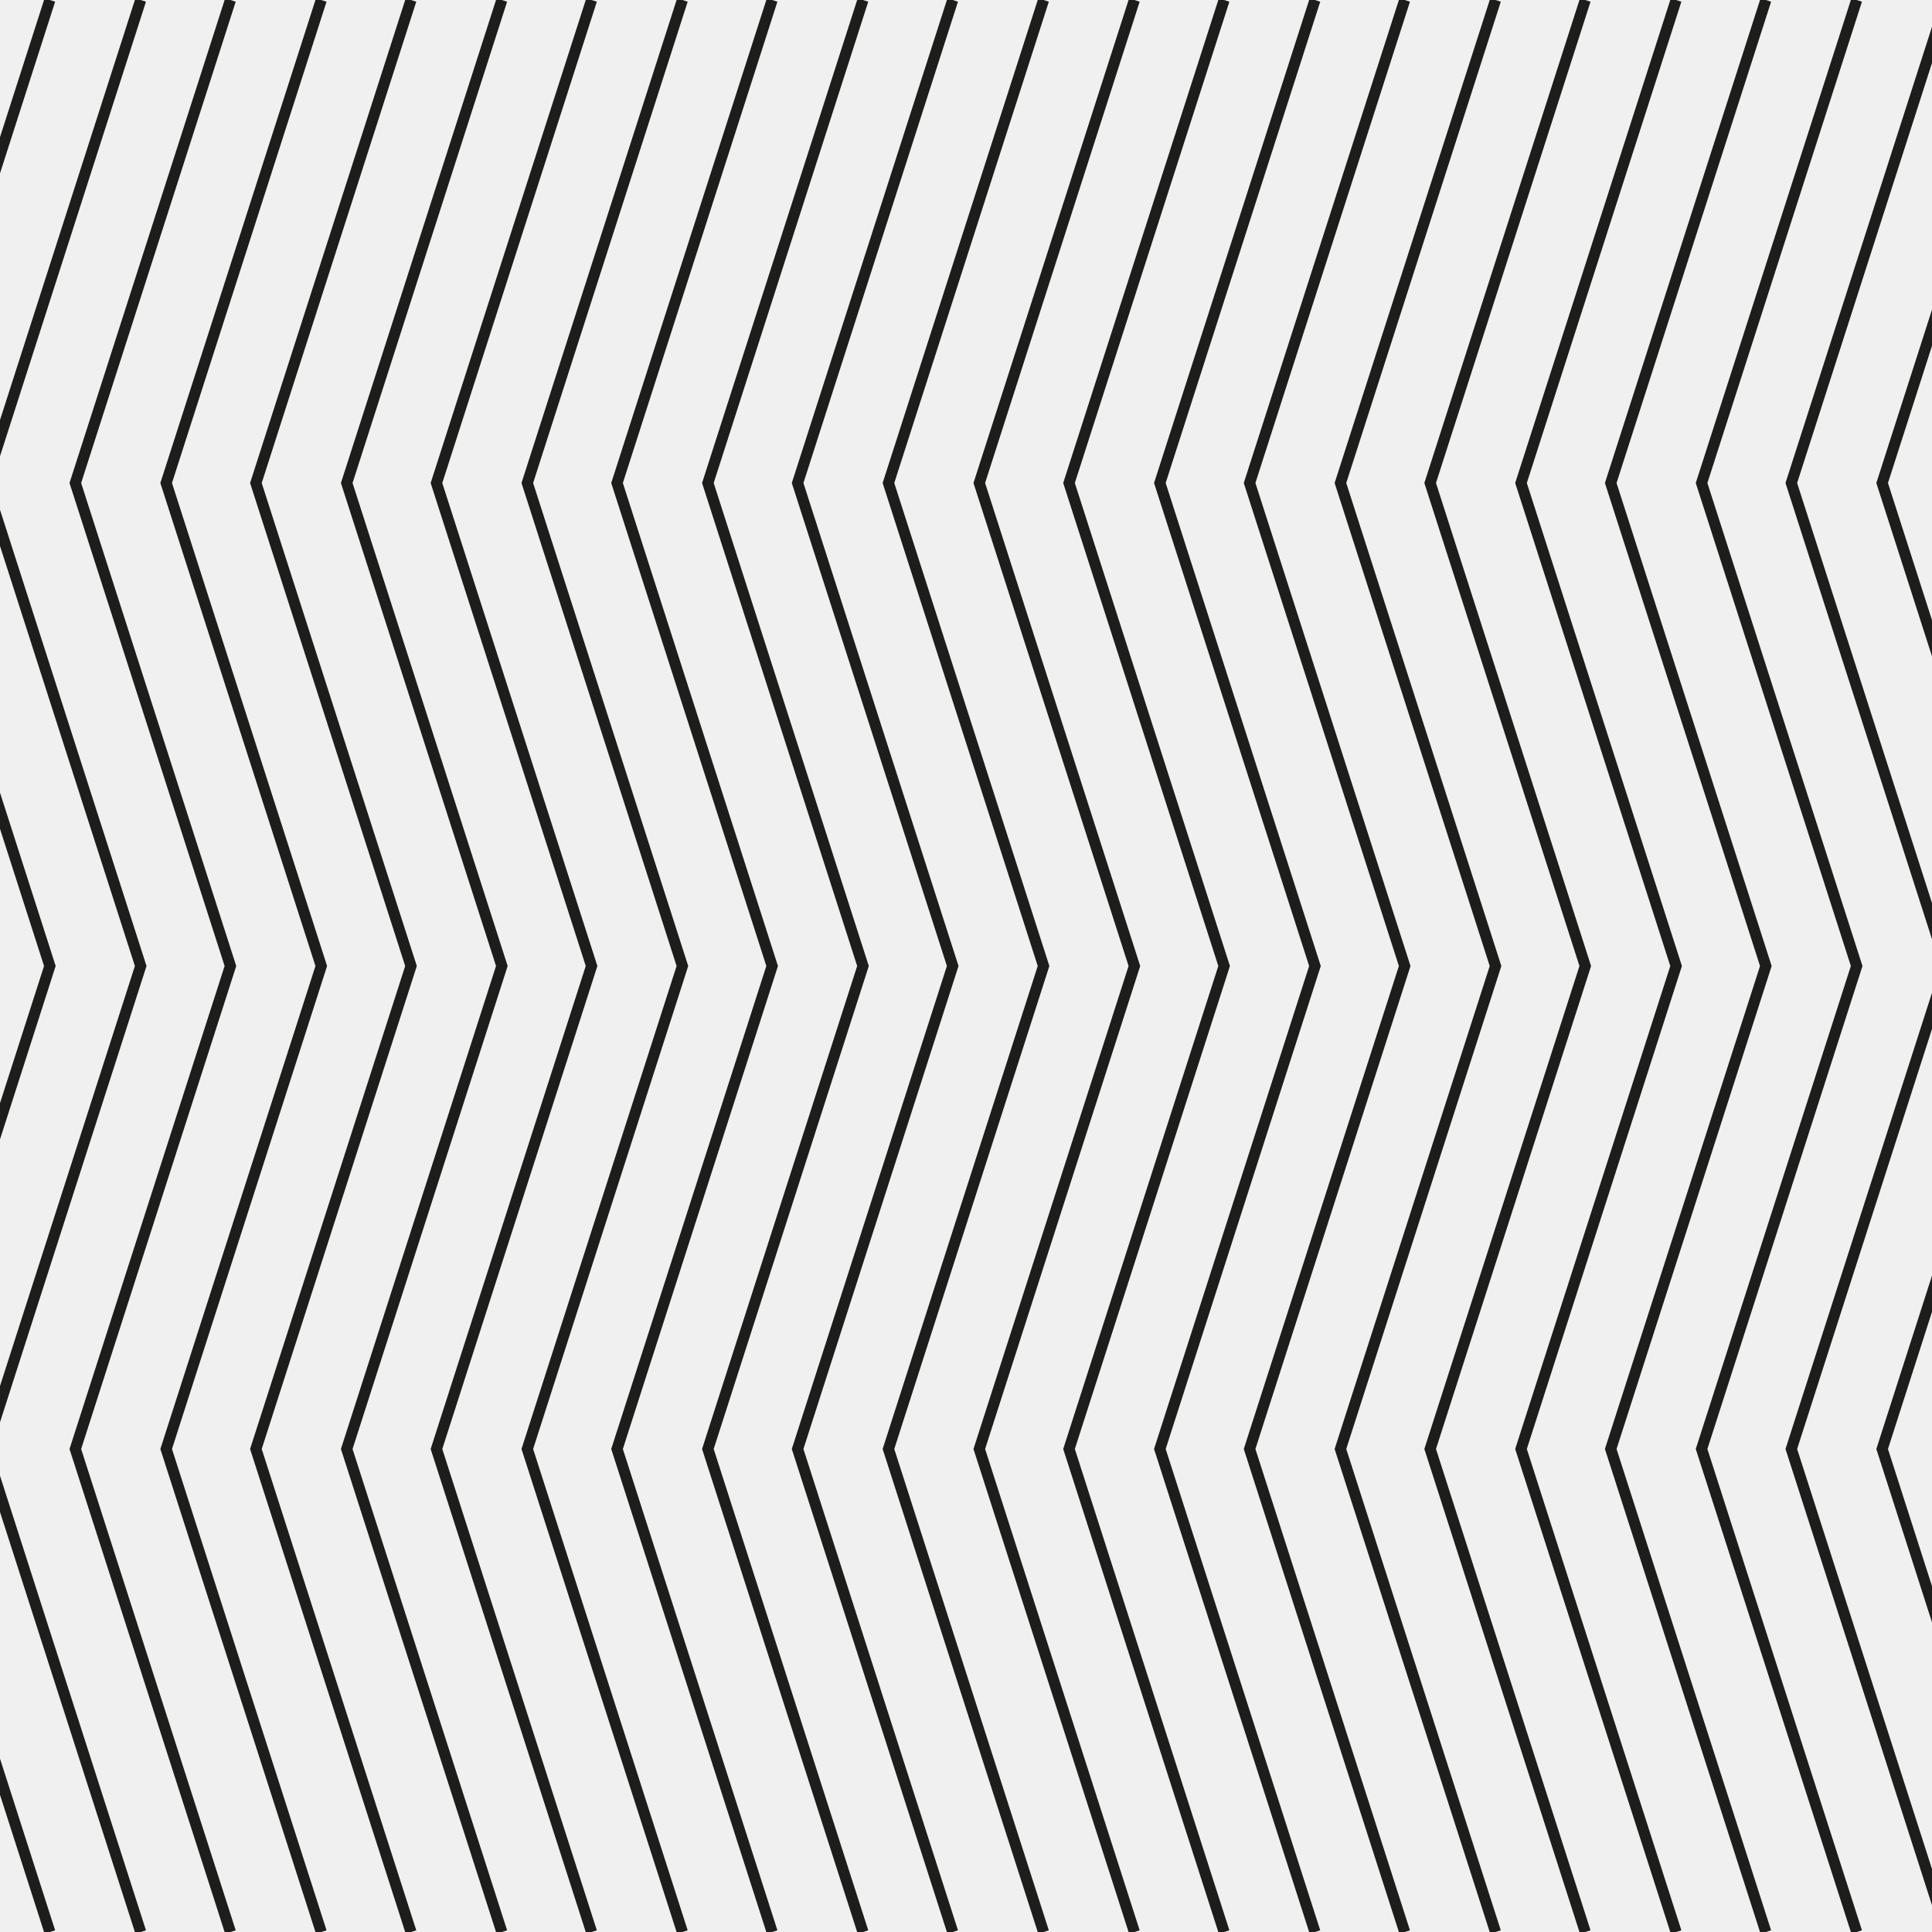
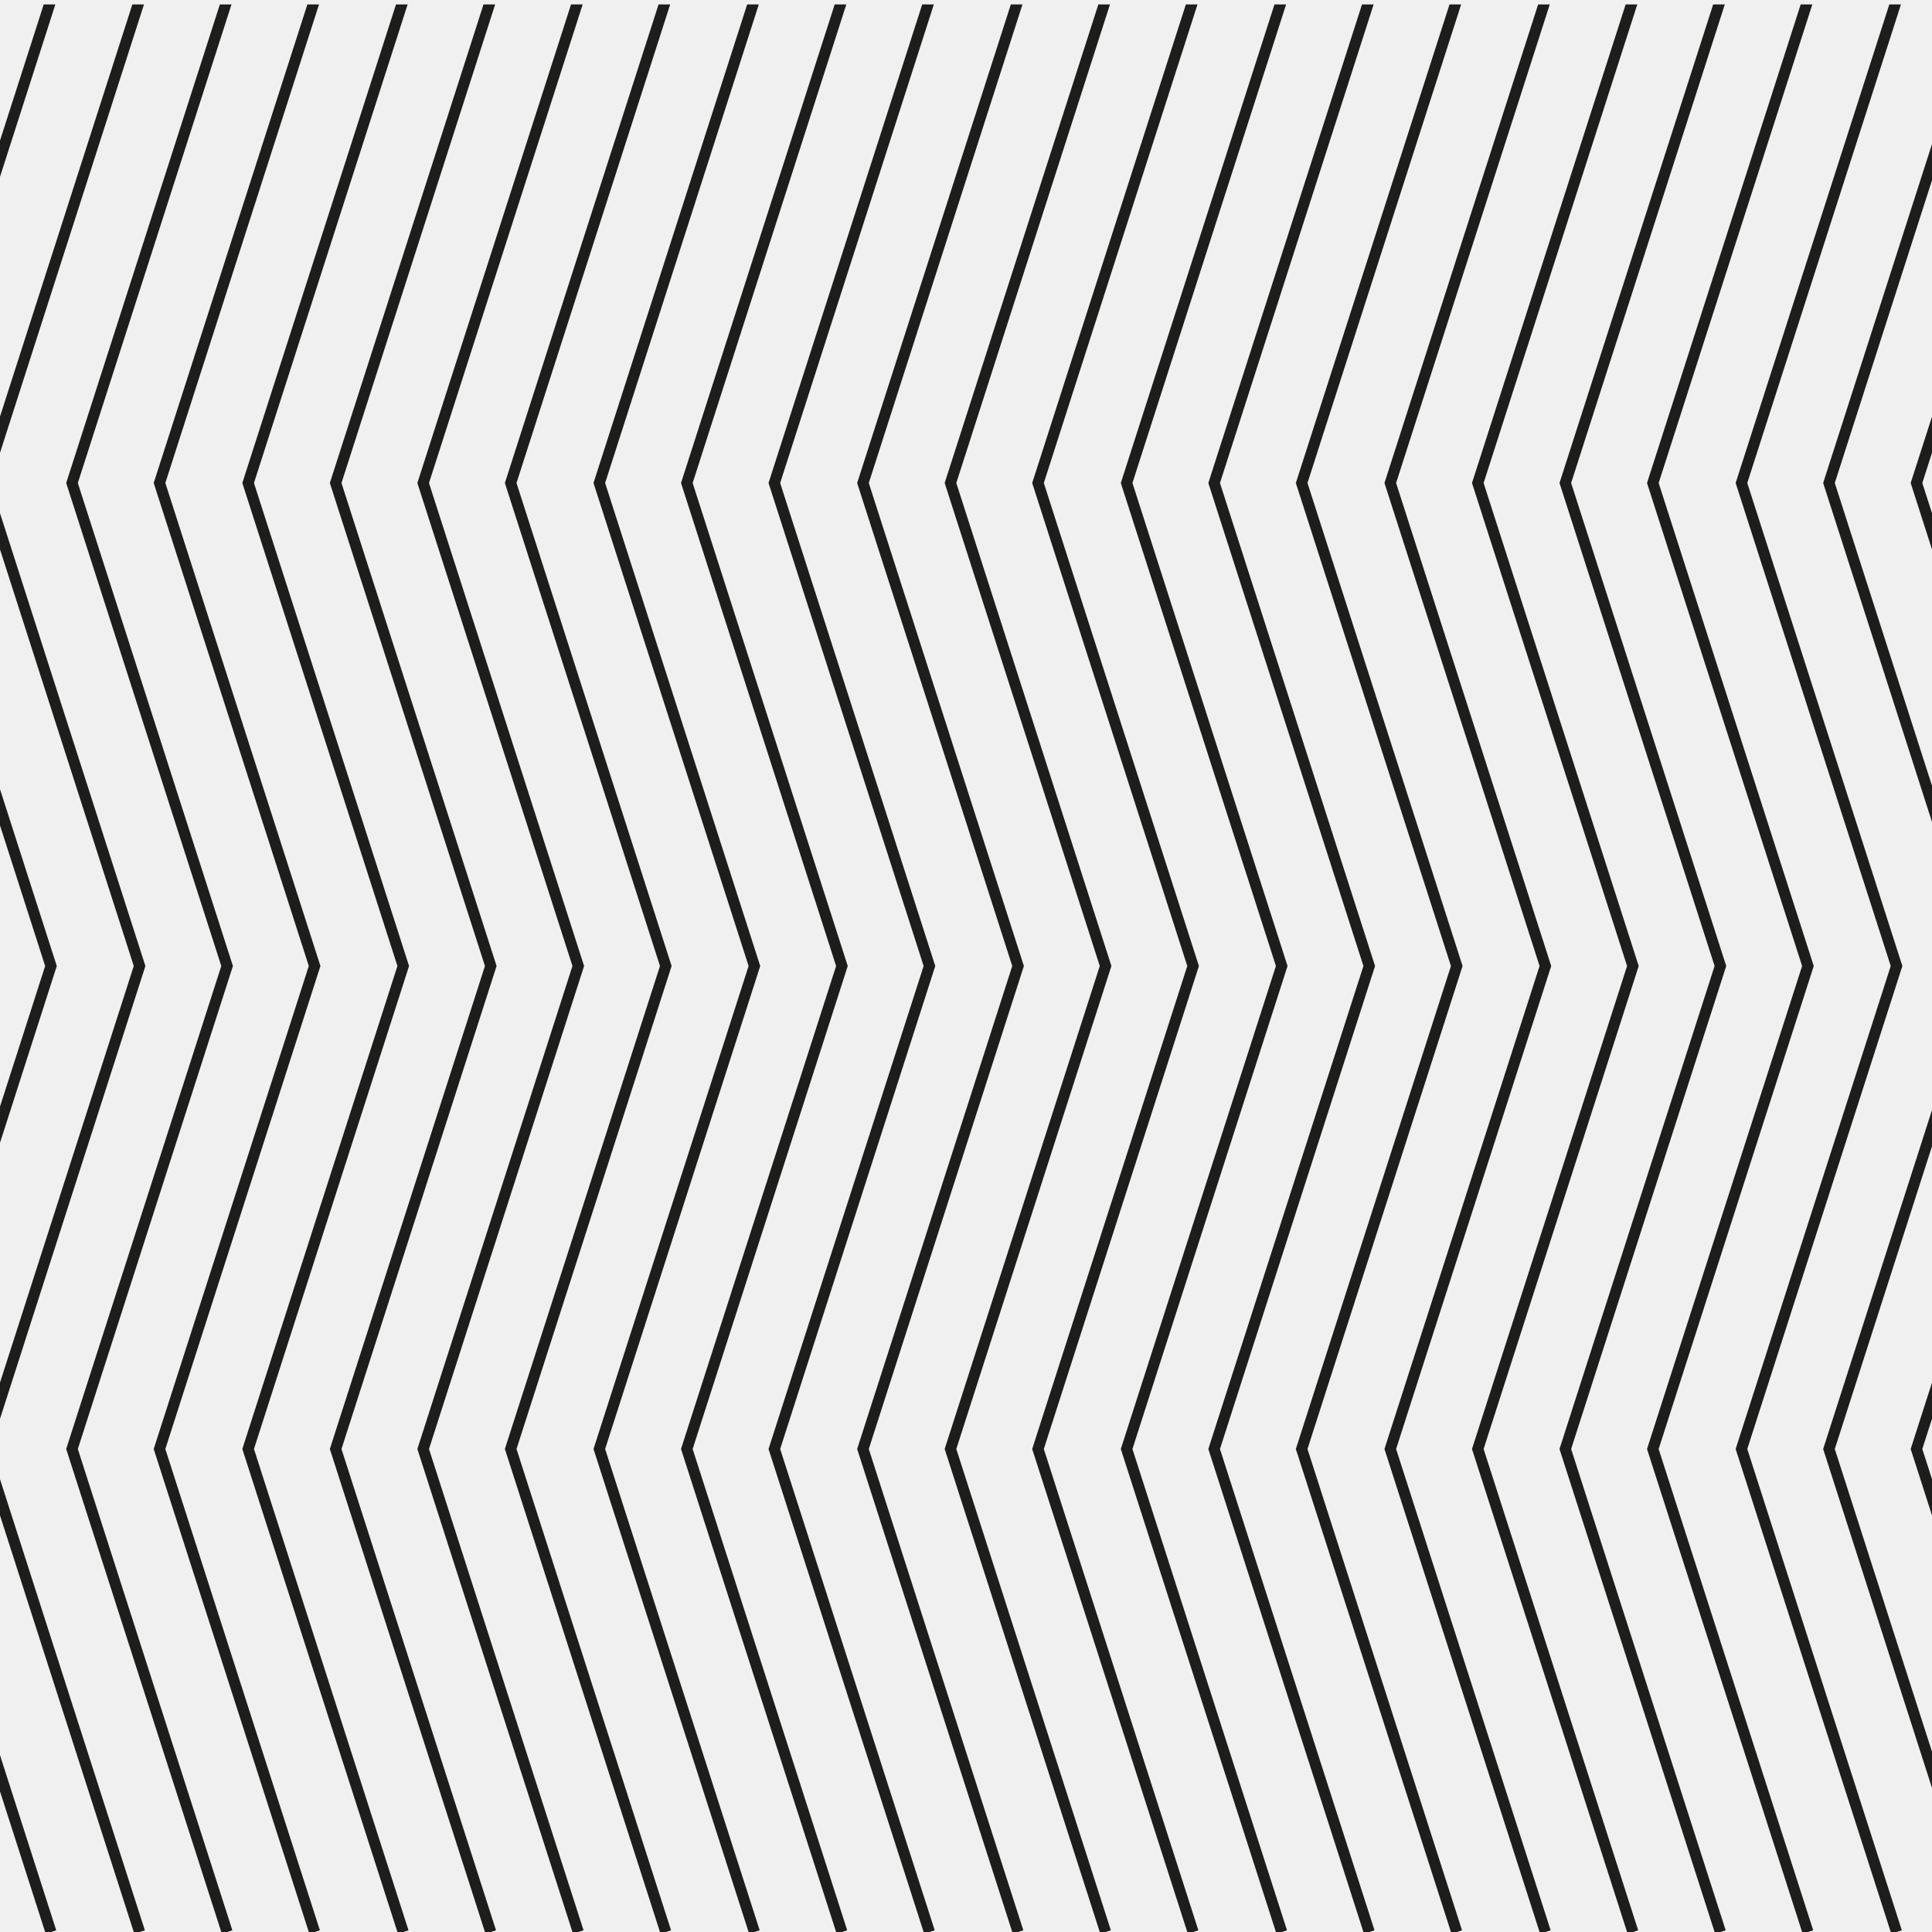
<svg xmlns="http://www.w3.org/2000/svg" xmlns:xlink="http://www.w3.org/1999/xlink" version="1.1" id="Layer_1" x="0px" y="0px" viewBox="0 0 174.4 174.4" style="enable-background:new 0 0 174.4 174.4;" xml:space="preserve">
  <style type="text/css">
- 	.st0{fill:#FFFFFF;}
- 	.st1{fill:none;stroke:#1D1D1B;stroke-miterlimit:10;}
- 	.st2{clip-path:url(#SVGID_2_);}
- 	.st3{fill:none;stroke:#000000;stroke-linecap:square;stroke-miterlimit:10;}
- 	.st4{clip-path:url(#SVGID_4_);}
- 	.st5{clip-path:url(#SVGID_6_);}
- 	.st6{fill:none;stroke:#000000;stroke-miterlimit:10;}
- 	.st7{clip-path:url(#SVGID_8_);}
- 	.st8{clip-path:url(#SVGID_10_);}
- 	.st9{clip-path:url(#SVGID_12_);}
- 	.st10{fill:#817FE2;}
- 	.st11{fill:none;stroke:#8989E0;stroke-width:4;stroke-linecap:round;stroke-miterlimit:10;stroke-dasharray:34,9,11,7,1,6;}
- 	.st12{fill:#6363B7;}
- 	.st13{fill:#5959AA;}
- 	.st14{fill:none;stroke:#8585E0;stroke-width:4;stroke-linecap:round;stroke-miterlimit:10;stroke-dasharray:12,8;}
- 	.st15{fill:none;stroke:#8585E0;stroke-width:4;stroke-linecap:round;stroke-miterlimit:10;stroke-dasharray:18,9,11,9,8;}
- 	.st16{fill:#D4145A;}
- 	.st17{fill:#EF4B96;}
- 	.st18{fill:#B17F4A;}
- 	.st19{fill:#936037;}
- 	.st20{fill:#2FAC66;}
- 	.st21{fill:#2B9958;}
- 	.st22{fill:#F4162C;}
- 	.st23{fill:#E30613;}
- 	.st24{fill:#C60517;}
+ 	.st0{fill:url(#SVGID_1_);}
+ 	.st1{fill:#FFFFFF;}
+ 	.st2{opacity:0.25;clip-path:url(#SVGID_3_);}
+ 	.st3{fill:none;stroke:#000000;stroke-width:2;stroke-linecap:square;stroke-miterlimit:10;}
+ 	.st4{fill:none;stroke:#1D1D1B;stroke-miterlimit:10;}
+ 	.st5{clip-path:url(#SVGID_5_);}
+ 	.st6{fill:none;stroke:#000000;stroke-linecap:square;stroke-miterlimit:10;}
+ 	.st7{clip-path:url(#SVGID_7_);}
+ 	.st8{clip-path:url(#SVGID_9_);}
+ 	.st9{fill:none;stroke:#000000;stroke-miterlimit:10;}
+ 	.st10{clip-path:url(#SVGID_11_);}
+ 	.st11{clip-path:url(#SVGID_13_);}
+ 	.st12{clip-path:url(#SVGID_13_);fill:none;stroke:#000000;stroke-linecap:square;stroke-miterlimit:10;}
+ 	.st13{clip-path:url(#SVGID_15_);}
+ 	.st14{clip-path:url(#SVGID_17_);}
+ 	.st15{clip-path:url(#SVGID_19_);}
+ 	.st16{clip-path:url(#SVGID_21_);}
+ 	.st17{clip-path:url(#SVGID_23_);}
+ 	.st18{clip-path:url(#SVGID_25_);}
+ 	.st19{fill:#817FE2;}
+ 	.st20{fill:none;stroke:#8989E0;stroke-width:4;stroke-linecap:round;stroke-miterlimit:10;stroke-dasharray:34,9,11,7,1,6;}
+ 	.st21{fill:#6363B7;}
+ 	.st22{fill:#5959AA;}
+ 	.st23{fill:none;stroke:#8585E0;stroke-width:4;stroke-linecap:round;stroke-miterlimit:10;stroke-dasharray:12,8;}
+ 	.st24{fill:none;stroke:#8585E0;stroke-width:4;stroke-linecap:round;stroke-miterlimit:10;stroke-dasharray:18,9,11,9,8;}
+ 	.st25{fill:#D4145A;}
+ 	.st26{fill:#EF4B96;}
+ 	.st27{fill:#B17F4A;}
+ 	.st28{fill:#936037;}
+ 	.st29{fill:#2FAC66;}
+ 	.st30{fill:#2B9958;}
+ 	.st31{fill:#F4162C;}
+ 	.st32{fill:#E30613;}
+ 	.st33{fill:#C60517;}
+ 	.st34{clip-path:url(#SVGID_27_);}
+ 	.st35{clip-path:url(#SVGID_29_);}
+ 	.st36{clip-path:url(#SVGID_31_);}
+ 	.st37{clip-path:url(#SVGID_33_);}
+ 	.st38{clip-path:url(#SVGID_35_);}
+ 	.st39{clip-path:url(#SVGID_37_);}
+ 	.st40{clip-path:url(#SVGID_39_);}
+ 	.st41{clip-path:url(#SVGID_41_);}
+ 	.st42{fill:#1D1D1B;}
</style>
  <g>
    <defs>
-       <rect id="SVGID_3_" width="174.4" height="174.4" />
+       <path id="SVGID_2_" d="M636,462.4v-500h500v500H636z" />
    </defs>
-     <clipPath id="SVGID_2_">
-       <use xlink:href="#SVGID_3_" style="overflow:visible;" />
+     <clipPath id="SVGID_1_">
+       <use xlink:href="#SVGID_2_" style="overflow:visible;" />
    </clipPath>
-     <g class="st2">
+     <g style="opacity:0.25;clip-path:url(#SVGID_1_);">
+       <line class="st3" x1="655.8" y1="-41.3" x2="130.5" y2="484" />
+       <line class="st3" x1="677.7" y1="-41.3" x2="152.5" y2="484" />
+       <line class="st3" x1="699.7" y1="-41.3" x2="174.4" y2="484" />
+     </g>
+   </g>
+   <g>
+     <defs>
+       <rect id="SVGID_6_" y="0.4" width="175" height="174" />
+     </defs>
+     <clipPath id="SVGID_3_">
+       <use xlink:href="#SVGID_6_" style="overflow:visible;" />
+     </clipPath>
+     <g style="clip-path:url(#SVGID_3_);">
      <g>
-         <polyline class="st1" points="4.5,0 -9.5,43.6 4.5,87.2 -9.5,130.8 4.5,174.4    " />
+         <polyline class="st4" points="4.6,0 -9.4,43.6 4.6,87.2 -9.4,130.8 4.6,174.4    " />
      </g>
      <g>
-         <polyline class="st1" points="12.7,0 -1.3,43.6 12.7,87.2 -1.3,130.8 12.7,174.4    " />
+         <polyline class="st4" points="12.6,0 -1.4,43.6 12.6,87.2 -1.4,130.8 12.6,174.4    " />
      </g>
      <g>
-         <polyline class="st1" points="20.8,0 6.8,43.6 20.8,87.2 6.8,130.8 20.8,174.4    " />
+         <polyline class="st4" points="20.5,0 6.5,43.6 20.5,87.2 6.5,130.8 20.5,174.4    " />
      </g>
      <g>
-         <polyline class="st1" points="29,0 15,43.6 29,87.2 15,130.8 29,174.4    " />
+         <polyline class="st4" points="28.4,0 14.4,43.6 28.4,87.2 14.4,130.8 28.4,174.4    " />
      </g>
      <g>
-         <polyline class="st1" points="37.1,0 23.1,43.6 37.1,87.2 23.1,130.8 37.1,174.4    " />
+         <polyline class="st4" points="36.4,0 22.4,43.6 36.4,87.2 22.4,130.8 36.4,174.4    " />
      </g>
      <g>
-         <polyline class="st1" points="45.3,0 31.3,43.6 45.3,87.2 31.3,130.8 45.3,174.4    " />
+         <polyline class="st4" points="44.3,0 30.3,43.6 44.3,87.2 30.3,130.8 44.3,174.4    " />
      </g>
      <g>
-         <polyline class="st1" points="53.4,0 39.4,43.6 53.4,87.2 39.4,130.8 53.4,174.4    " />
+         <polyline class="st4" points="52.2,0 38.2,43.6 52.2,87.2 38.2,130.8 52.2,174.4    " />
      </g>
      <g>
-         <polyline class="st1" points="61.6,0 47.6,43.6 61.6,87.2 47.6,130.8 61.6,174.4    " />
+         <polyline class="st4" points="60.1,0 46.1,43.6 60.1,87.2 46.1,130.8 60.1,174.4    " />
      </g>
      <g>
-         <polyline class="st1" points="69.7,0 55.7,43.6 69.7,87.2 55.7,130.8 69.7,174.4    " />
+         <polyline class="st4" points="68.1,0 54.1,43.6 68.1,87.2 54.1,130.8 68.1,174.4    " />
      </g>
      <g>
-         <polyline class="st1" points="77.9,0 63.9,43.6 77.9,87.2 63.9,130.8 77.9,174.4    " />
+         <polyline class="st4" points="76,0 62,43.6 76,87.2 62,130.8 76,174.4    " />
      </g>
      <g>
-         <polyline class="st1" points="86,0 72,43.6 86,87.2 72,130.8 86,174.4    " />
+         <polyline class="st4" points="83.9,0 69.9,43.6 83.9,87.2 69.9,130.8 83.9,174.4    " />
      </g>
      <g>
-         <polyline class="st1" points="94.2,0 80.2,43.6 94.2,87.2 80.2,130.8 94.2,174.4    " />
+         <polyline class="st4" points="91.9,0 77.9,43.6 91.9,87.2 77.9,130.8 91.9,174.4    " />
      </g>
      <g>
-         <polyline class="st1" points="102.4,0 88.4,43.6 102.4,87.2 88.4,130.8 102.4,174.4    " />
+         <polyline class="st4" points="99.8,0 85.8,43.6 99.8,87.2 85.8,130.8 99.8,174.4    " />
      </g>
      <g>
-         <polyline class="st1" points="110.5,0 96.5,43.6 110.5,87.2 96.5,130.8 110.5,174.4    " />
+         <polyline class="st4" points="107.7,0 93.7,43.6 107.7,87.2 93.7,130.8 107.7,174.4    " />
      </g>
      <g>
-         <polyline class="st1" points="118.7,0 104.7,43.6 118.7,87.2 104.7,130.8 118.7,174.4    " />
+         <polyline class="st4" points="115.7,0 101.7,43.6 115.7,87.2 101.7,130.8 115.7,174.4    " />
      </g>
      <g>
-         <polyline class="st1" points="126.8,0 112.8,43.6 126.8,87.2 112.8,130.8 126.8,174.4    " />
+         <polyline class="st4" points="123.6,0 109.6,43.6 123.6,87.2 109.6,130.8 123.6,174.4    " />
      </g>
      <g>
-         <polyline class="st1" points="135,0 121,43.6 135,87.2 121,130.8 135,174.4    " />
+         <polyline class="st4" points="131.5,0 117.5,43.6 131.5,87.2 117.5,130.8 131.5,174.4    " />
      </g>
      <g>
-         <polyline class="st1" points="143.1,0 129.1,43.6 143.1,87.2 129.1,130.8 143.1,174.4    " />
+         <polyline class="st4" points="139.5,0 125.5,43.6 139.5,87.2 125.5,130.8 139.5,174.4    " />
      </g>
      <g>
-         <polyline class="st1" points="151.3,0 137.3,43.6 151.3,87.2 137.3,130.8 151.3,174.4    " />
+         <polyline class="st4" points="147.4,0 133.4,43.6 147.4,87.2 133.4,130.8 147.4,174.4    " />
      </g>
      <g>
-         <polyline class="st1" points="159.4,0 145.4,43.6 159.4,87.2 145.4,130.8 159.4,174.4    " />
+         <polyline class="st4" points="155.3,0 141.3,43.6 155.3,87.2 141.3,130.8 155.3,174.4    " />
      </g>
      <g>
-         <polyline class="st1" points="167.6,0 153.6,43.6 167.6,87.2 153.6,130.8 167.6,174.4    " />
+         <polyline class="st4" points="163.2,0 149.2,43.6 163.2,87.2 149.2,130.8 163.2,174.4    " />
      </g>
      <g>
-         <polyline class="st1" points="175.7,0 161.7,43.6 175.7,87.2 161.7,130.8 175.7,174.4    " />
+         <polyline class="st4" points="171.2,0 157.2,43.6 171.2,87.2 157.2,130.8 171.2,174.4    " />
      </g>
      <g>
-         <polyline class="st1" points="183.9,0 169.9,43.6 183.9,87.2 169.9,130.8 183.9,174.4    " />
+         <polyline class="st4" points="179.1,0 165.1,43.6 179.1,87.2 165.1,130.8 179.1,174.4    " />
+       </g>
+       <g>
+         <polyline class="st4" points="187,0 173,43.6 187,87.2 173,130.8 187,174.4    " />
      </g>
    </g>
  </g>
</svg>
